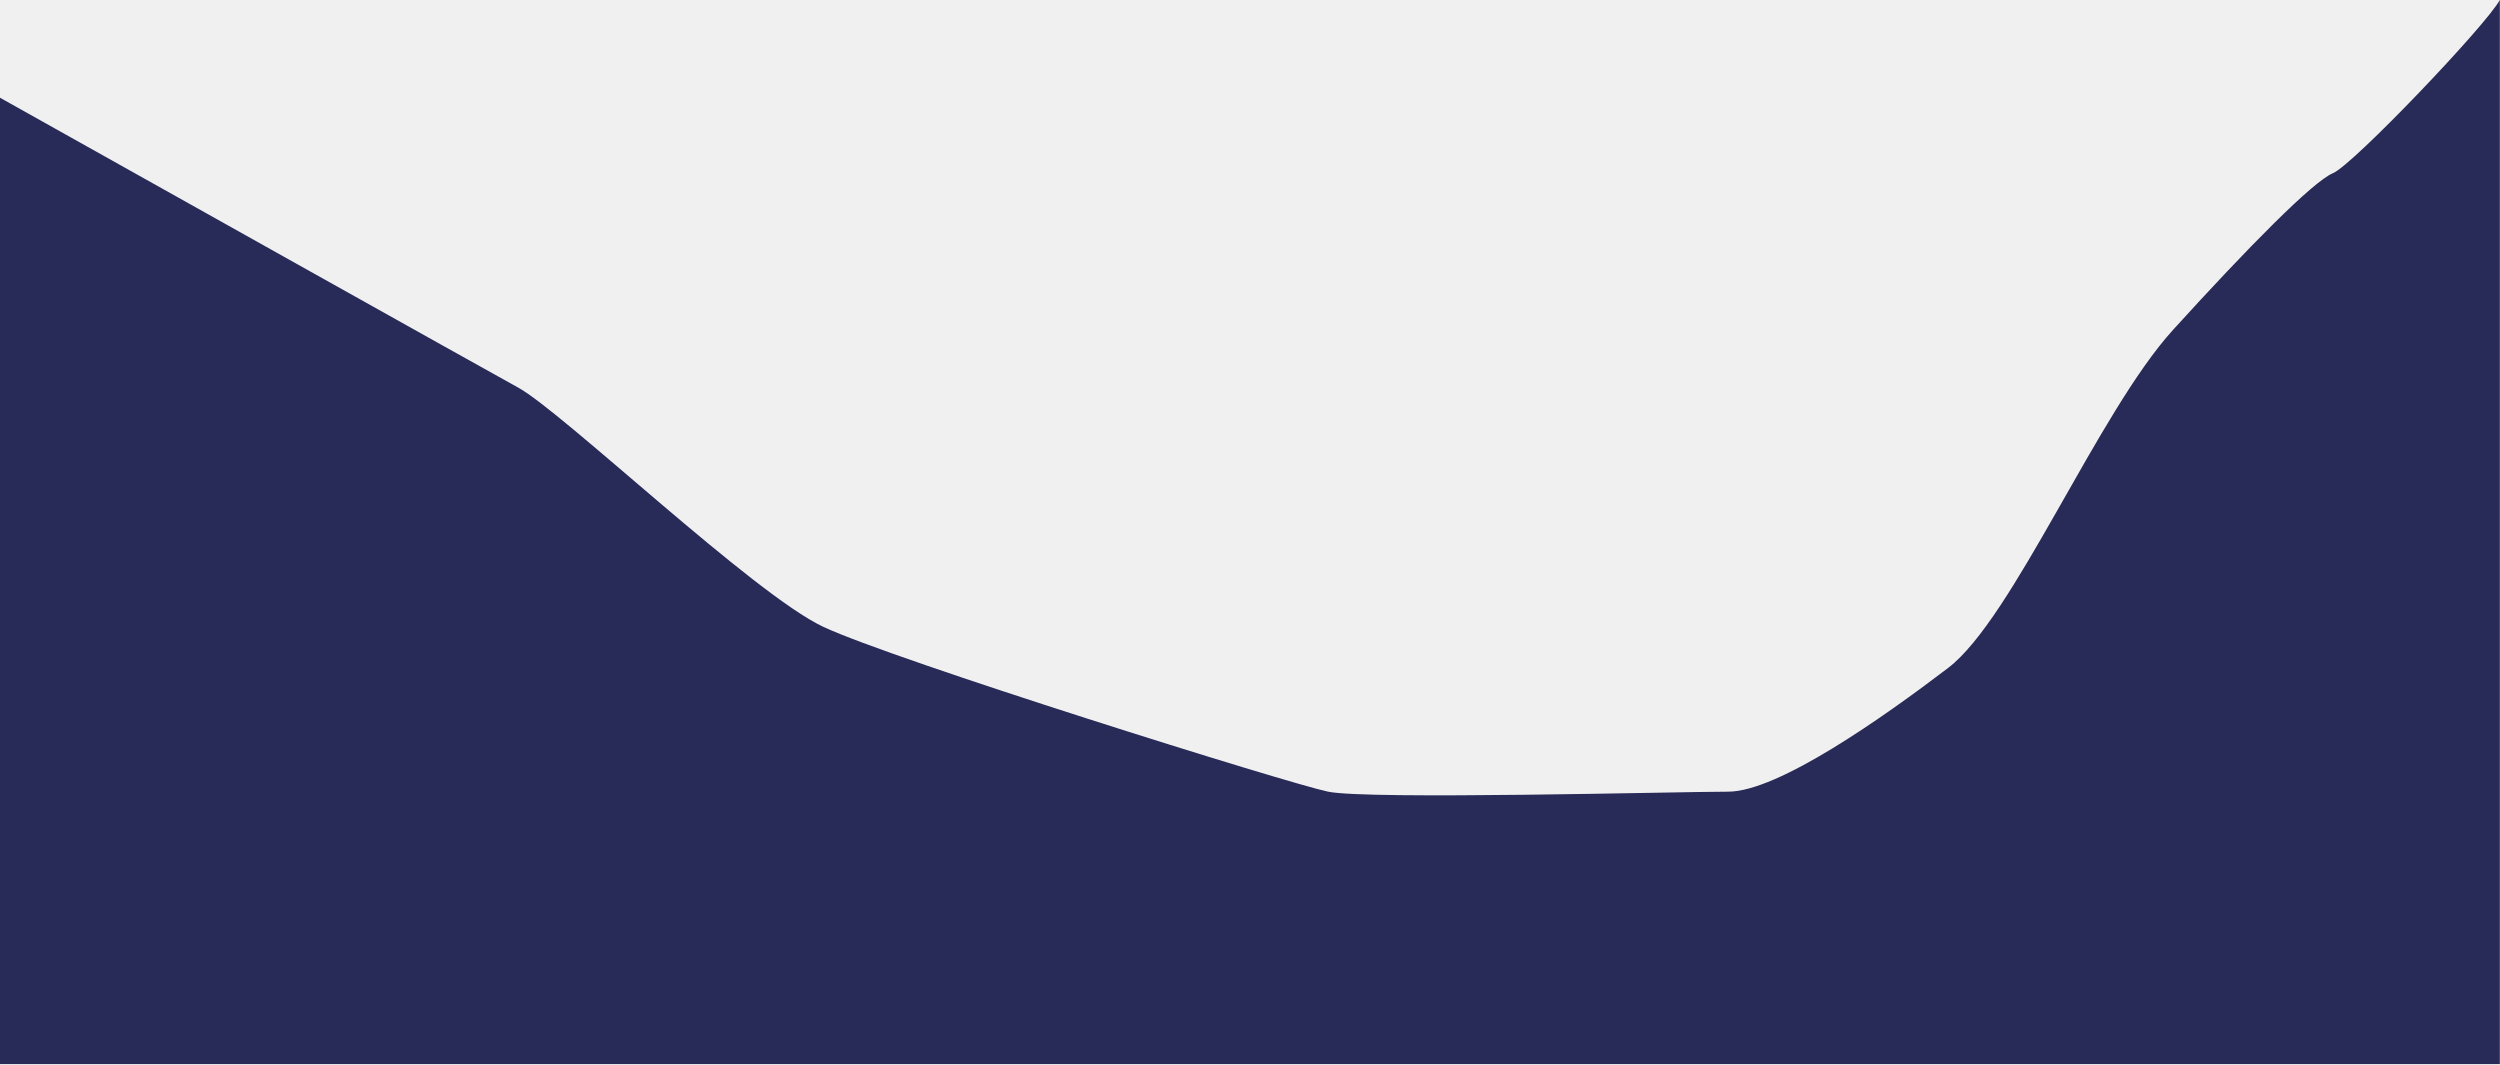
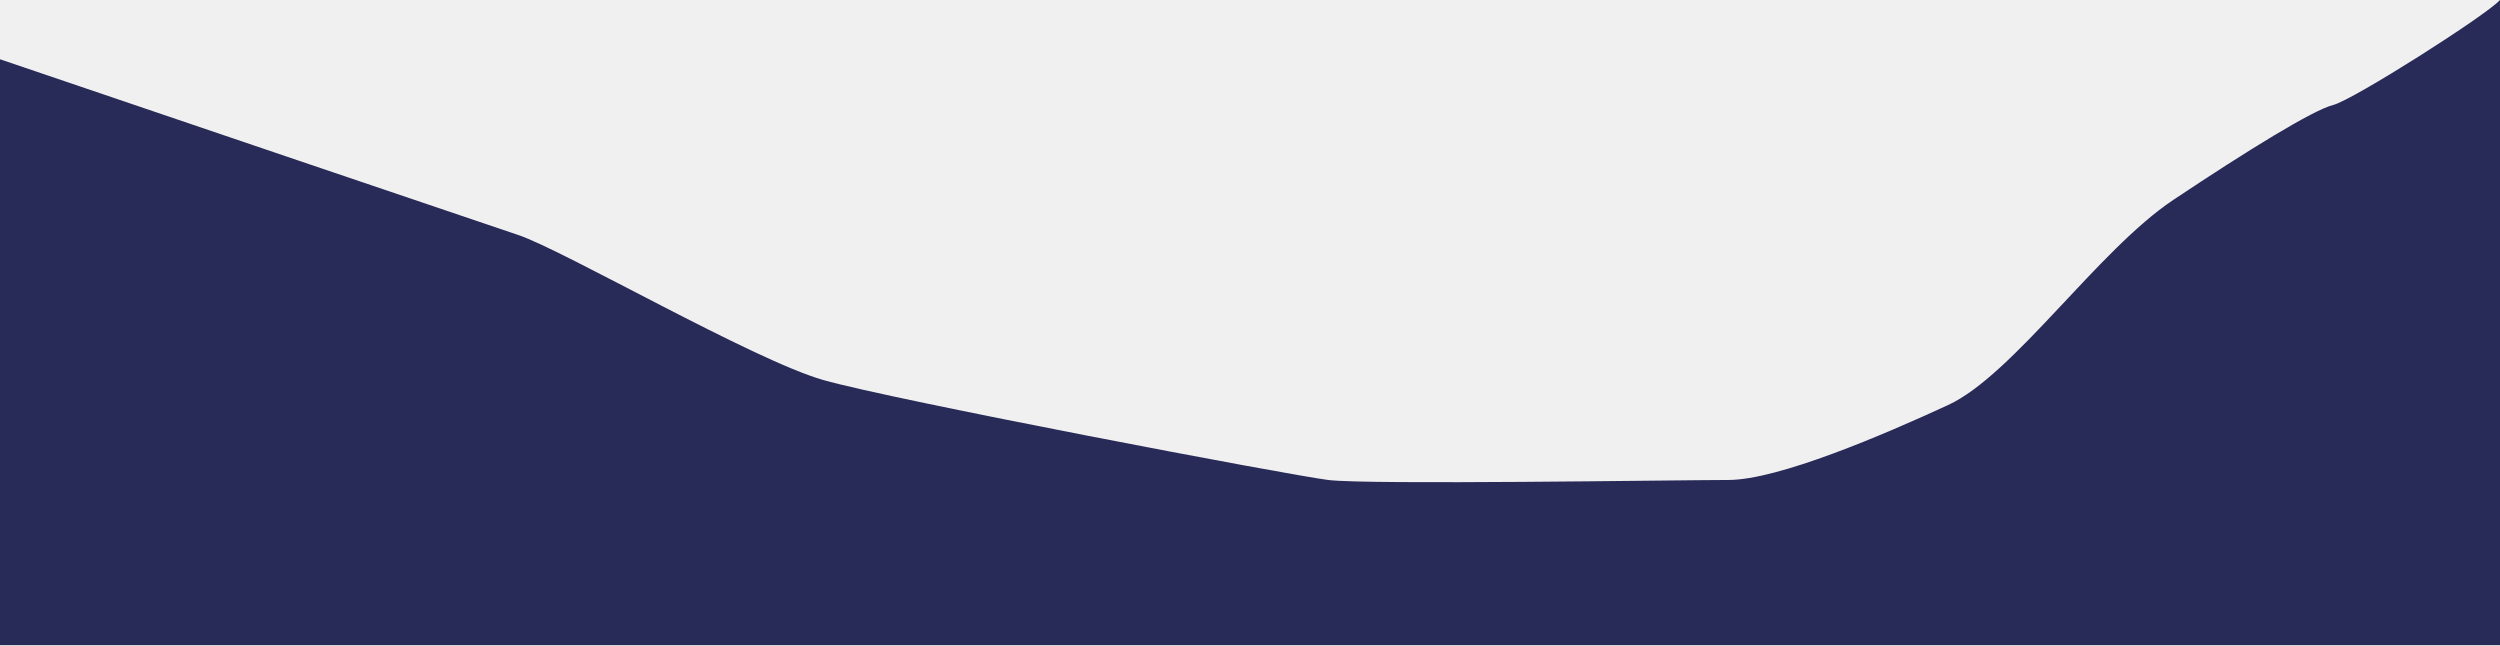
- <svg xmlns="http://www.w3.org/2000/svg" width="4229" height="1800" viewBox="0 0 4229 1800" fill="none">
-   <g clip-path="url(#clip0_1528_33)">
-     <path d="M4228.65 0C4206.4 41.799 3980.31 278.948 3946.5 292.92C3912.69 306.891 3802.73 418.423 3675.9 558.012C3549.07 697.486 3405.3 1046.29 3295.33 1129.99C3185.37 1213.7 3007.79 1339.2 2923.23 1339.2C2838.68 1339.2 2314.34 1353.17 2246.66 1339.2C2178.97 1325.23 1510.93 1116.03 1392.5 1060.26C1274.07 1004.49 952.713 697.602 876.627 655.69C815.941 622.322 233.296 296.036 0 165.337V1800H4228.73V0H4228.65Z" fill="#282A57" />
-   </g>
-   <defs>
-     <clipPath id="clip0_1528_33">
-       <rect width="4228.73" height="1800" fill="white" />
-     </clipPath>
-   </defs>
+ <svg xmlns="http://www.w3.org/2000/svg" width="4228.726" height="1091.234" viewBox="0 0 4228.726 1091.234">
+   <path id="mountain-3" d="M4224.5,238.46C4202.247,263.8,3976.16,407.57,3942.352,416.04s-143.771,76.085-270.6,160.71c-126.833,84.555-270.6,296.012-380.567,346.759s-287.543,126.832-372.1,126.832-608.893,8.469-676.579,0-735.726-135.3-854.158-169.11S948.563,661.375,872.477,635.966C811.791,615.737,229.146,417.929-4.15,338.694v991H4224.576V238.46Z" transform="translate(4.15 -238.46)" fill="#282a57" />
</svg>
